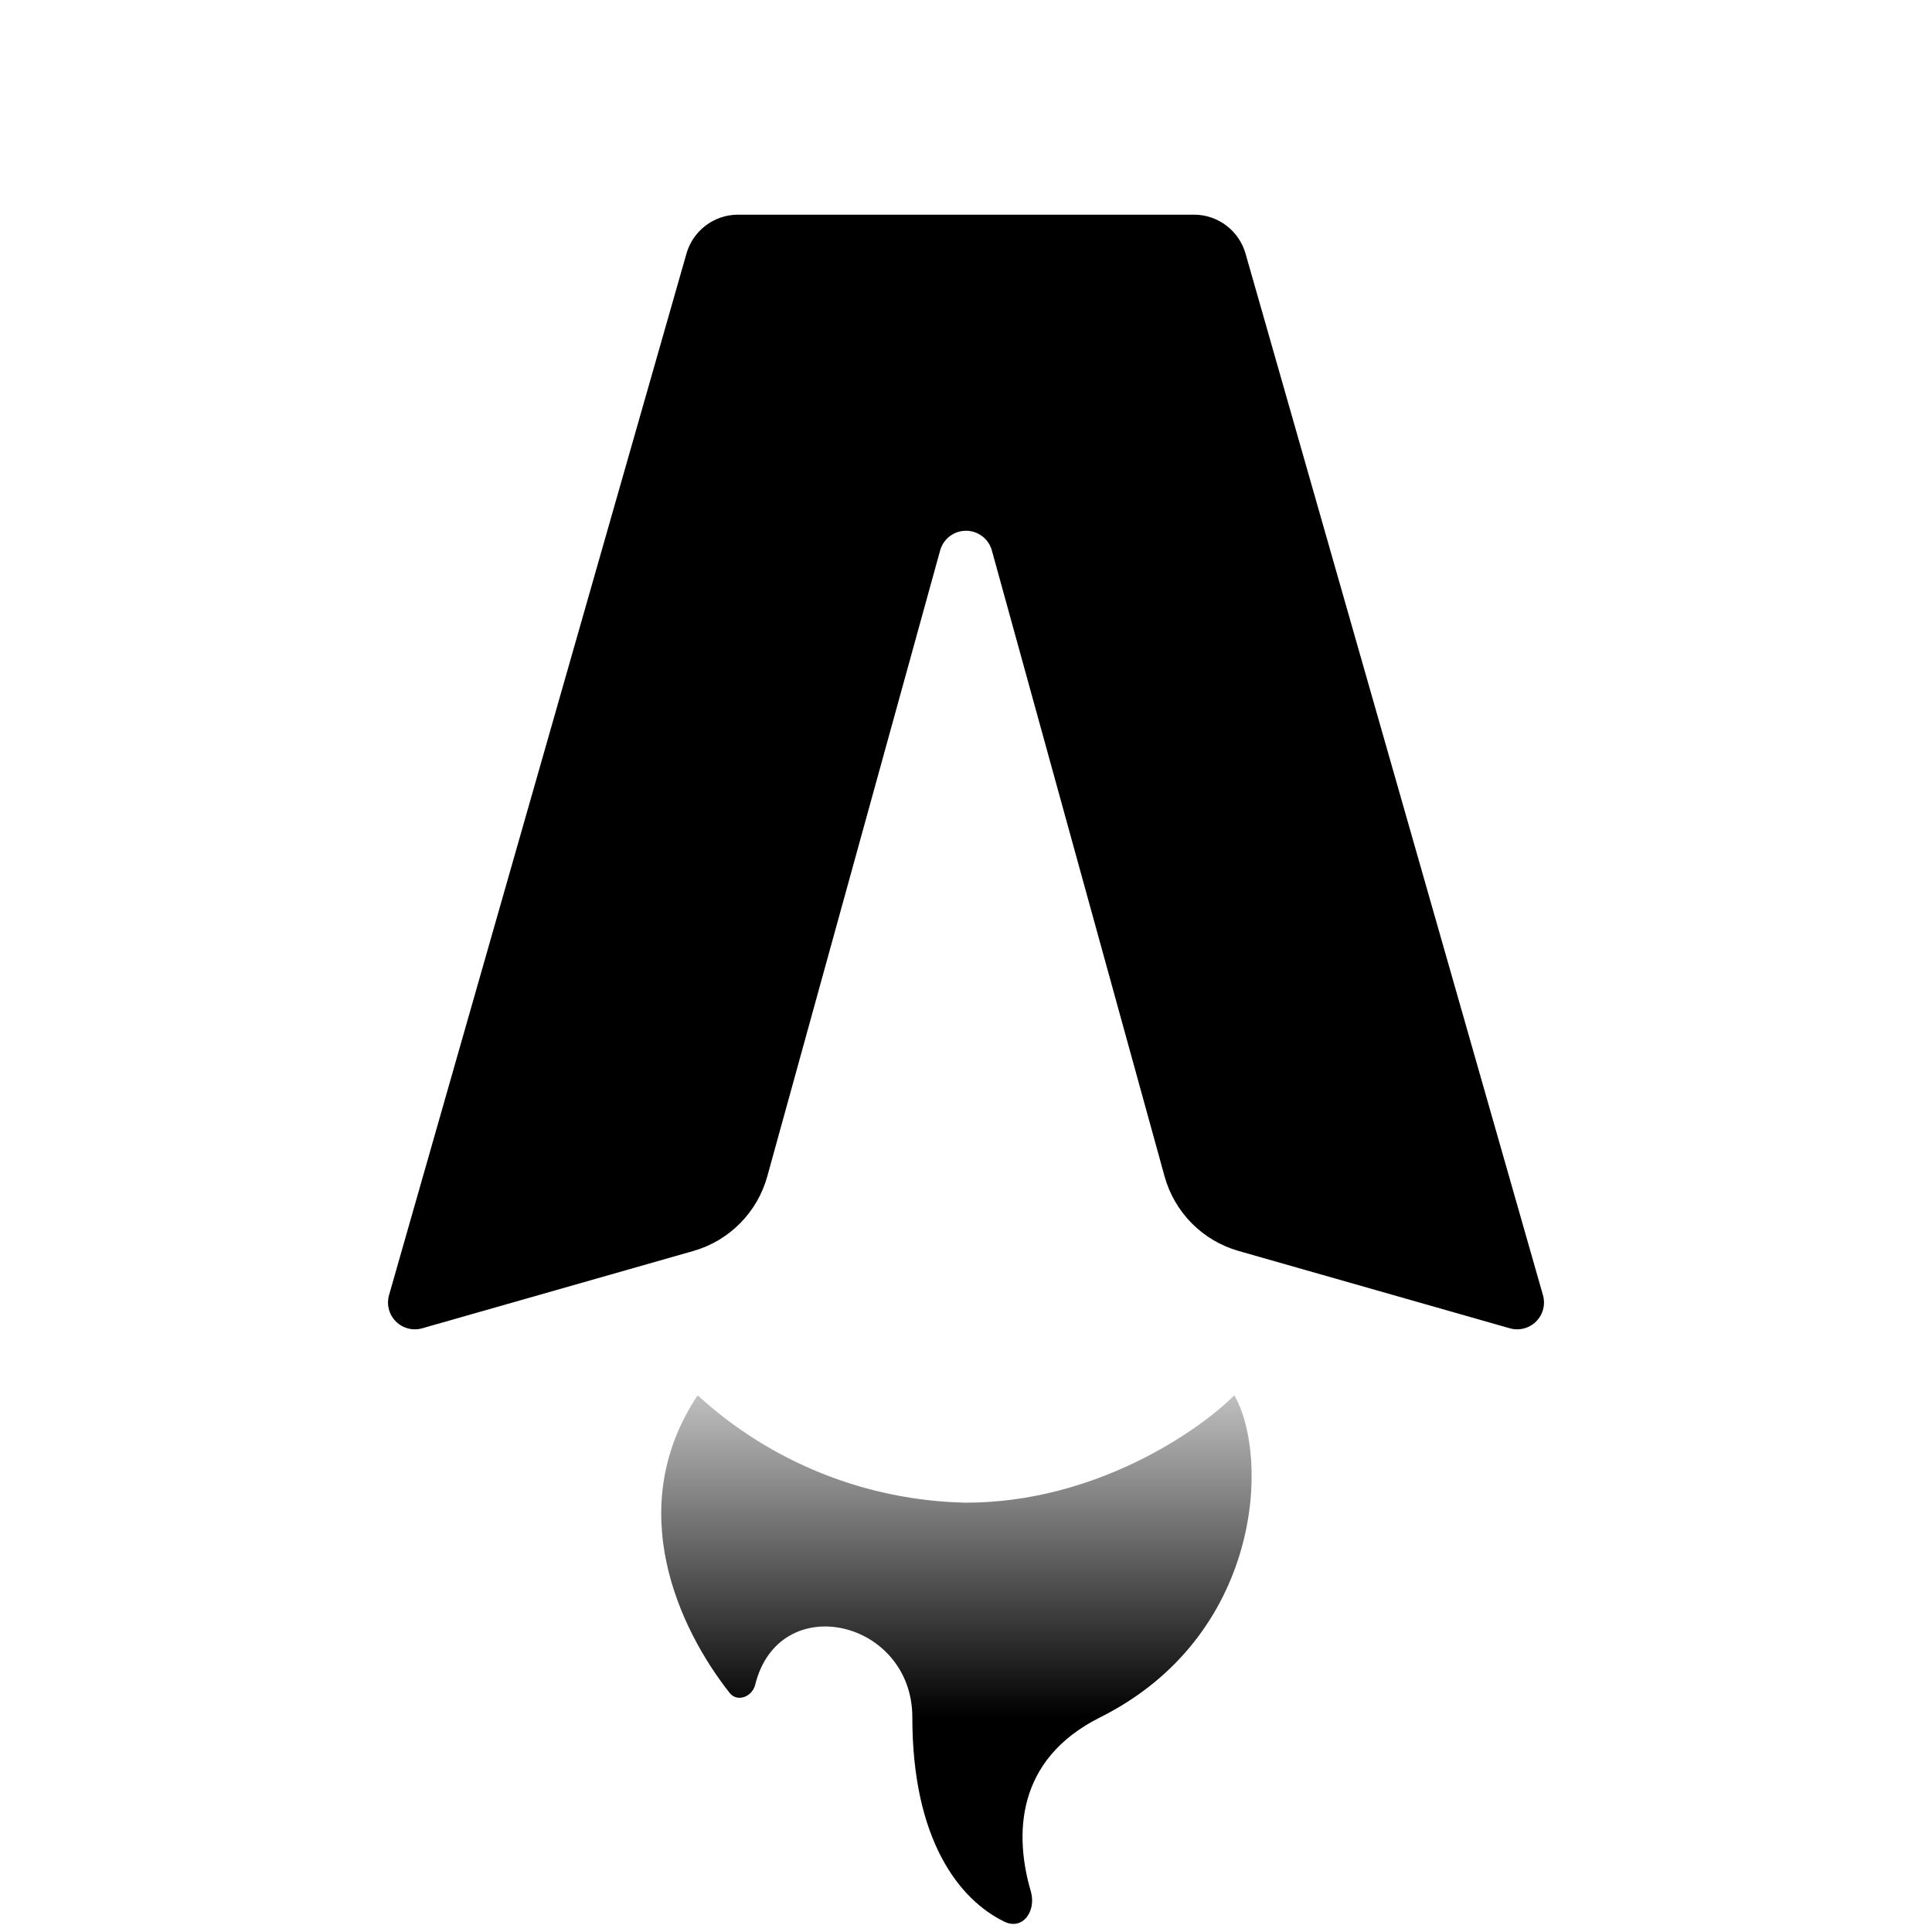
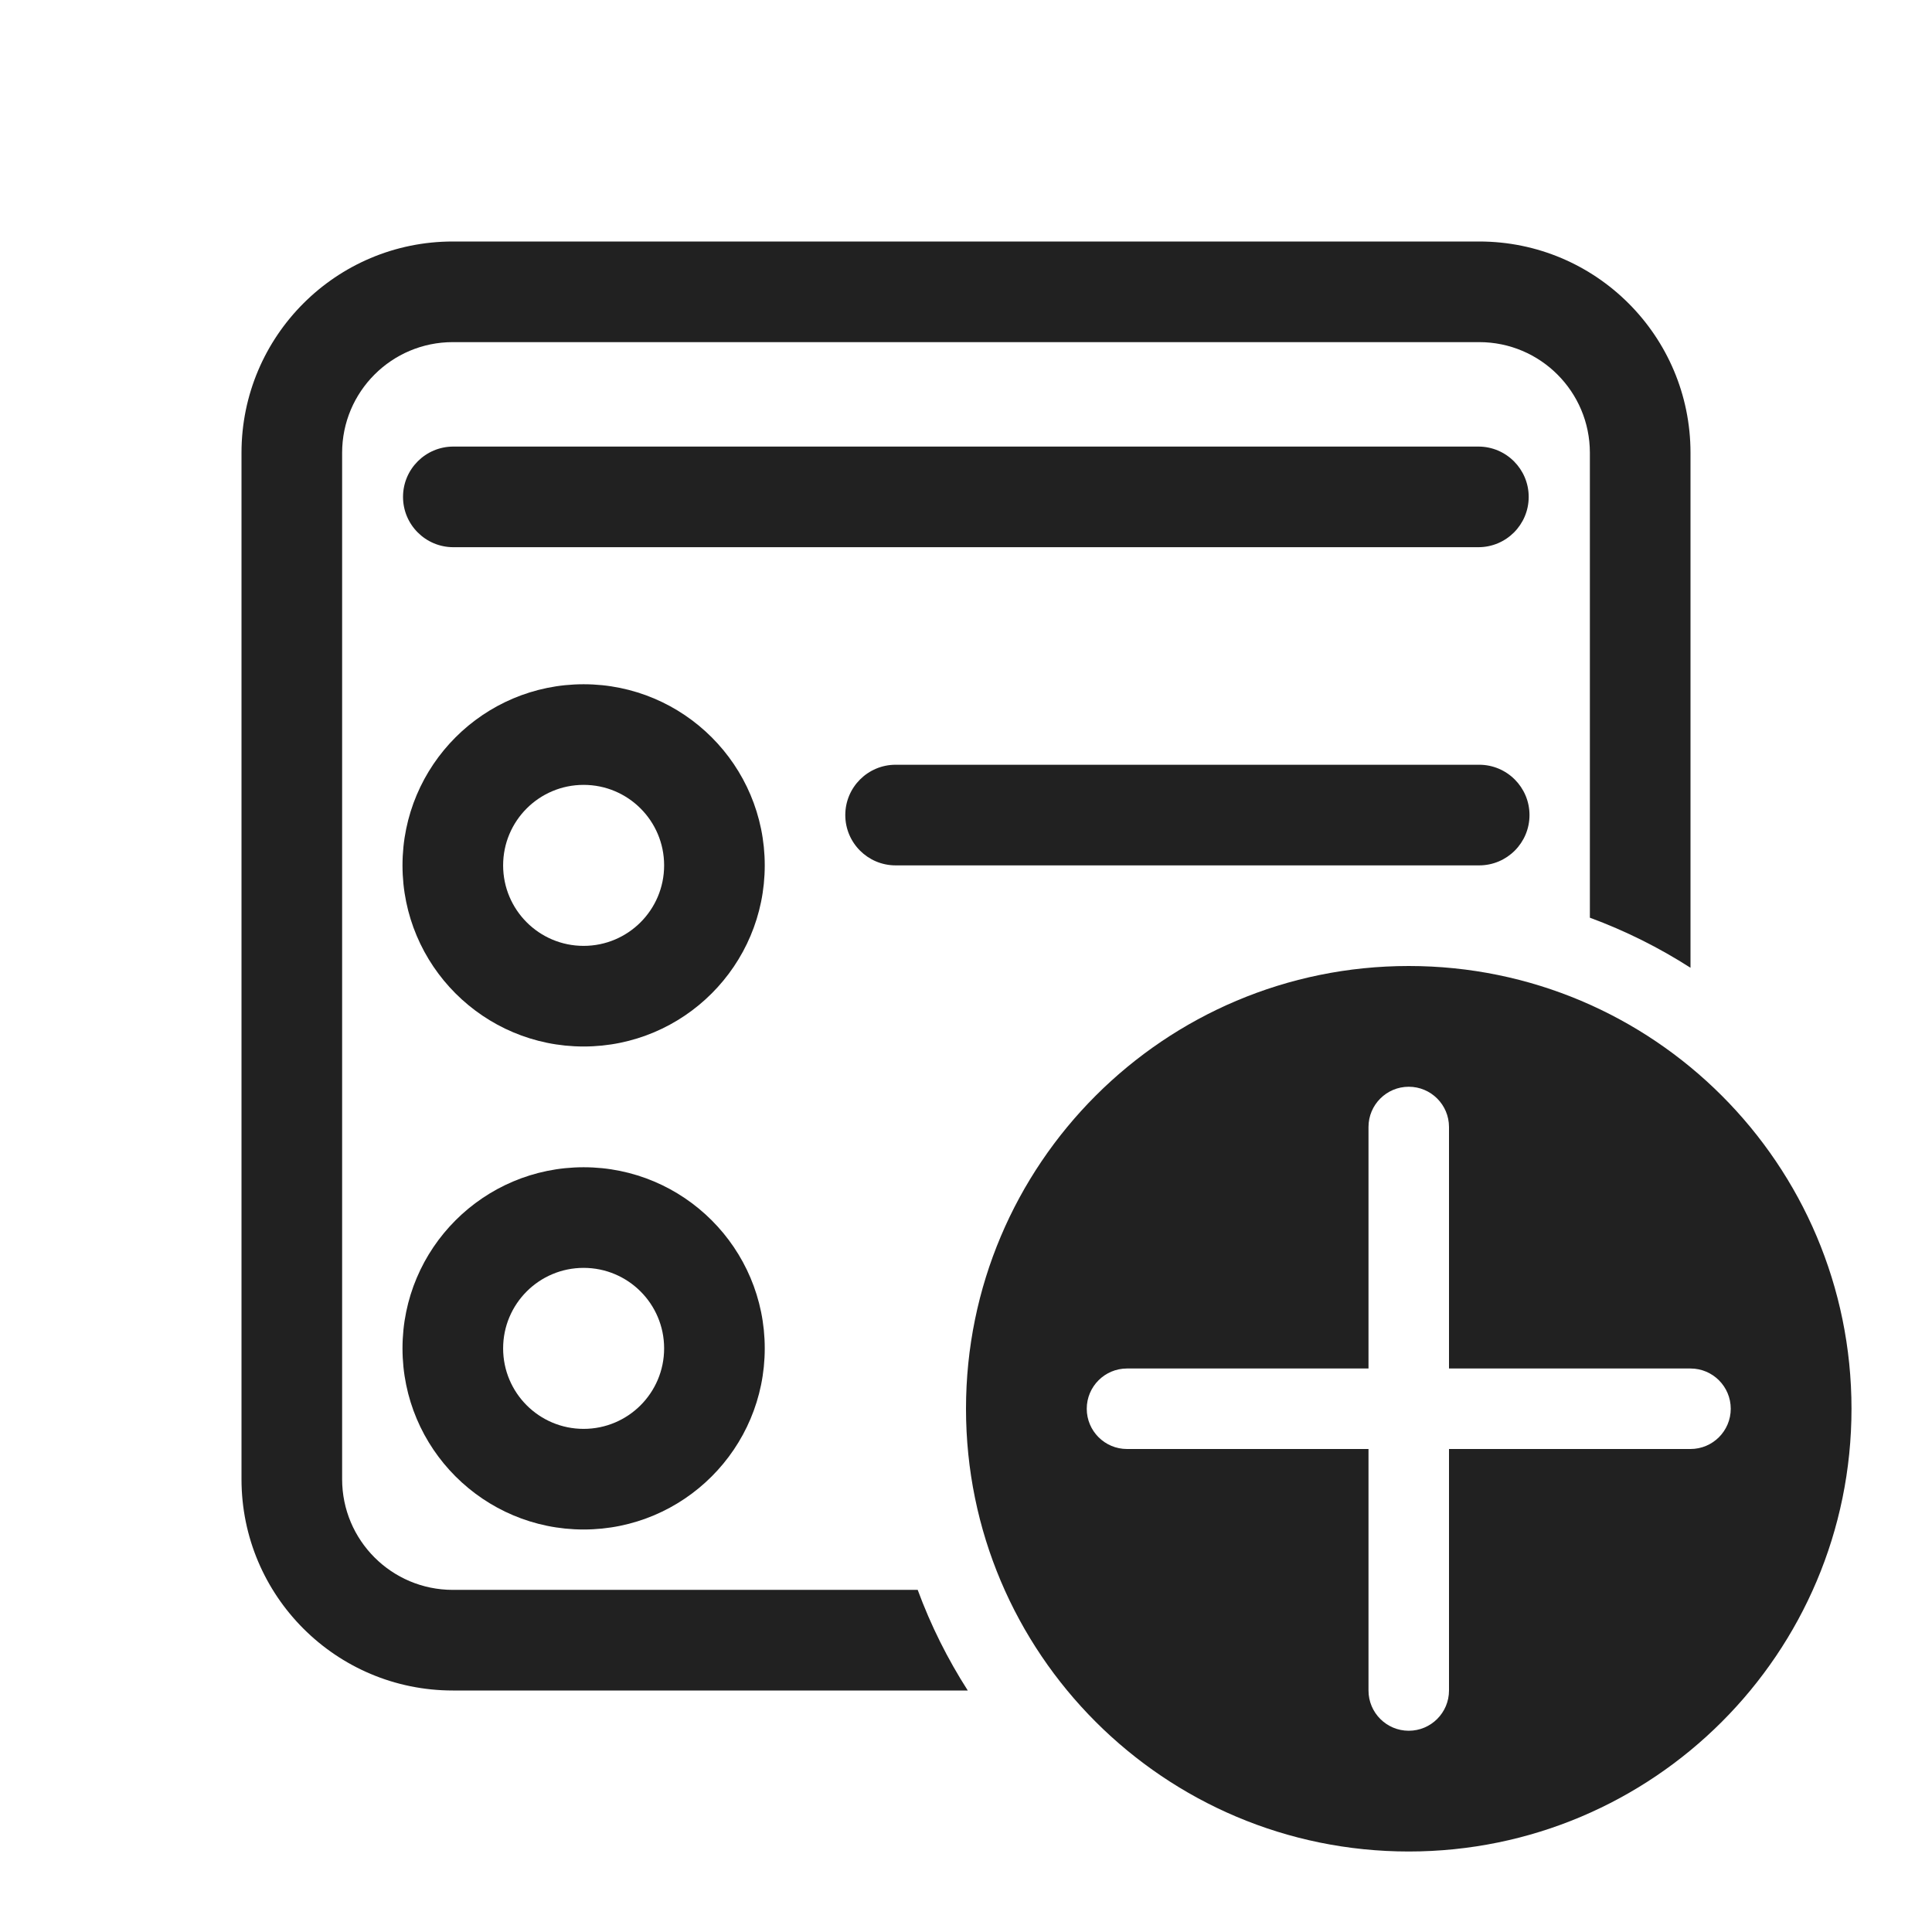
- <svg xmlns="http://www.w3.org/2000/svg" fill="none" viewBox="0 0 36 36">
-   <path fill="#000" d="M22.25 4h-8.5a1 1 0 0 0-.96.73l-5.54 19.4a.5.5 0 0 0 .62.62l5.05-1.44a2 2 0 0 0 1.38-1.4l3.22-11.66a.5.5 0 0 1 .96 0l3.22 11.67a2 2 0 0 0 1.38 1.39l5.05 1.44a.5.5 0 0 0 .62-.62l-5.54-19.4a1 1 0 0 0-.96-.73Z" />
-   <path fill="url(#gradient)" d="M18 28a7.63 7.63 0 0 1-5-2c-1.4 2.1-.35 4.35.6 5.55.14.17.41.07.47-.15.44-1.8 2.93-1.22 2.93.6 0 2.28.87 3.4 1.72 3.81.34.16.59-.2.49-.56-.31-1.05-.29-2.46 1.29-3.25 3-1.5 3.17-4.83 2.5-6-.67.67-2.6 2-5 2Z" />
-   <defs>
-     <linearGradient id="gradient" x1="16" x2="16" y1="32" y2="24" gradientUnits="userSpaceOnUse">
-       <stop stop-color="#000" />
-       <stop offset="1" stop-color="#000" stop-opacity="0" />
-     </linearGradient>
-   </defs>
-   <style>
-     @media (prefers-color-scheme:dark){:root{filter:invert(100%)}}
-   </style>
+ <svg xmlns="http://www.w3.org/2000/svg" width="48px" height="48px" viewBox="0 0 48 48" fill="none">
+   <path d="M6 11.25C6 8.351 8.351 6 11.25 6H36.75C39.65 6 42 8.351 42 11.25V24.044C41.22 23.544 40.382 23.125 39.5 22.8V11.25C39.5 9.731 38.269 8.5 36.75 8.5H11.25C9.731 8.5 8.5 9.731 8.5 11.25V36.75C8.5 38.269 9.731 39.5 11.25 39.5H22.8C23.125 40.382 23.544 41.22 24.044 42H11.25C8.351 42 6 39.65 6 36.75V11.25Z" fill="#212121" />
+   <path d="M10 21.5C10 19.015 12.015 17 14.5 17C16.985 17 19 19.015 19 21.5C19 23.985 16.985 26 14.5 26C12.015 26 10 23.985 10 21.5ZM14.5 19.5C13.395 19.5 12.5 20.395 12.5 21.5C12.5 22.605 13.395 23.5 14.5 23.5C15.605 23.5 16.5 22.605 16.5 21.5C16.5 20.395 15.605 19.5 14.5 19.5Z" fill="#212121" />
+   <path d="M14.5 29C12.015 29 10 31.015 10 33.5C10 35.985 12.015 38 14.5 38C16.985 38 19 35.985 19 33.5C19 31.015 16.985 29 14.5 29ZM12.5 33.5C12.5 32.395 13.395 31.5 14.5 31.5C15.605 31.5 16.5 32.395 16.5 33.5C16.5 34.605 15.605 35.5 14.5 35.5C13.395 35.5 12.5 34.605 12.5 33.5Z" fill="#212121" />
+   <path d="M21.001 20.25C21.001 19.56 21.561 19 22.251 19H36.75C37.44 19 38 19.56 38 20.25C38 20.94 37.44 21.5 36.75 21.5H22.251C21.561 21.5 21.001 20.94 21.001 20.25Z" fill="#212121" />
+   <path d="M11.263 11.095C10.573 11.095 10.013 11.655 10.013 12.345C10.013 13.036 10.573 13.595 11.263 13.595H36.73C37.42 13.595 37.98 13.036 37.98 12.345C37.98 11.655 37.42 11.095 36.73 11.095H11.263Z" fill="#212121" />
+   <path d="M46 35C46 41.075 41.075 46 35 46C28.925 46 24 41.075 24 35C24 28.925 28.925 24 35 24C41.075 24 46 28.925 46 35ZM36 28C36 27.448 35.552 27 35 27C34.448 27 34 27.448 34 28V34H28C27.448 34 27 34.448 27 35C27 35.552 27.448 36 28 36H34V42C34 42.552 34.448 43 35 43C35.552 43 36 42.552 36 42V36H42C42.552 36 43 35.552 43 35C43 34.448 42.552 34 42 34H36V28Z" fill="#212121" />
</svg>
